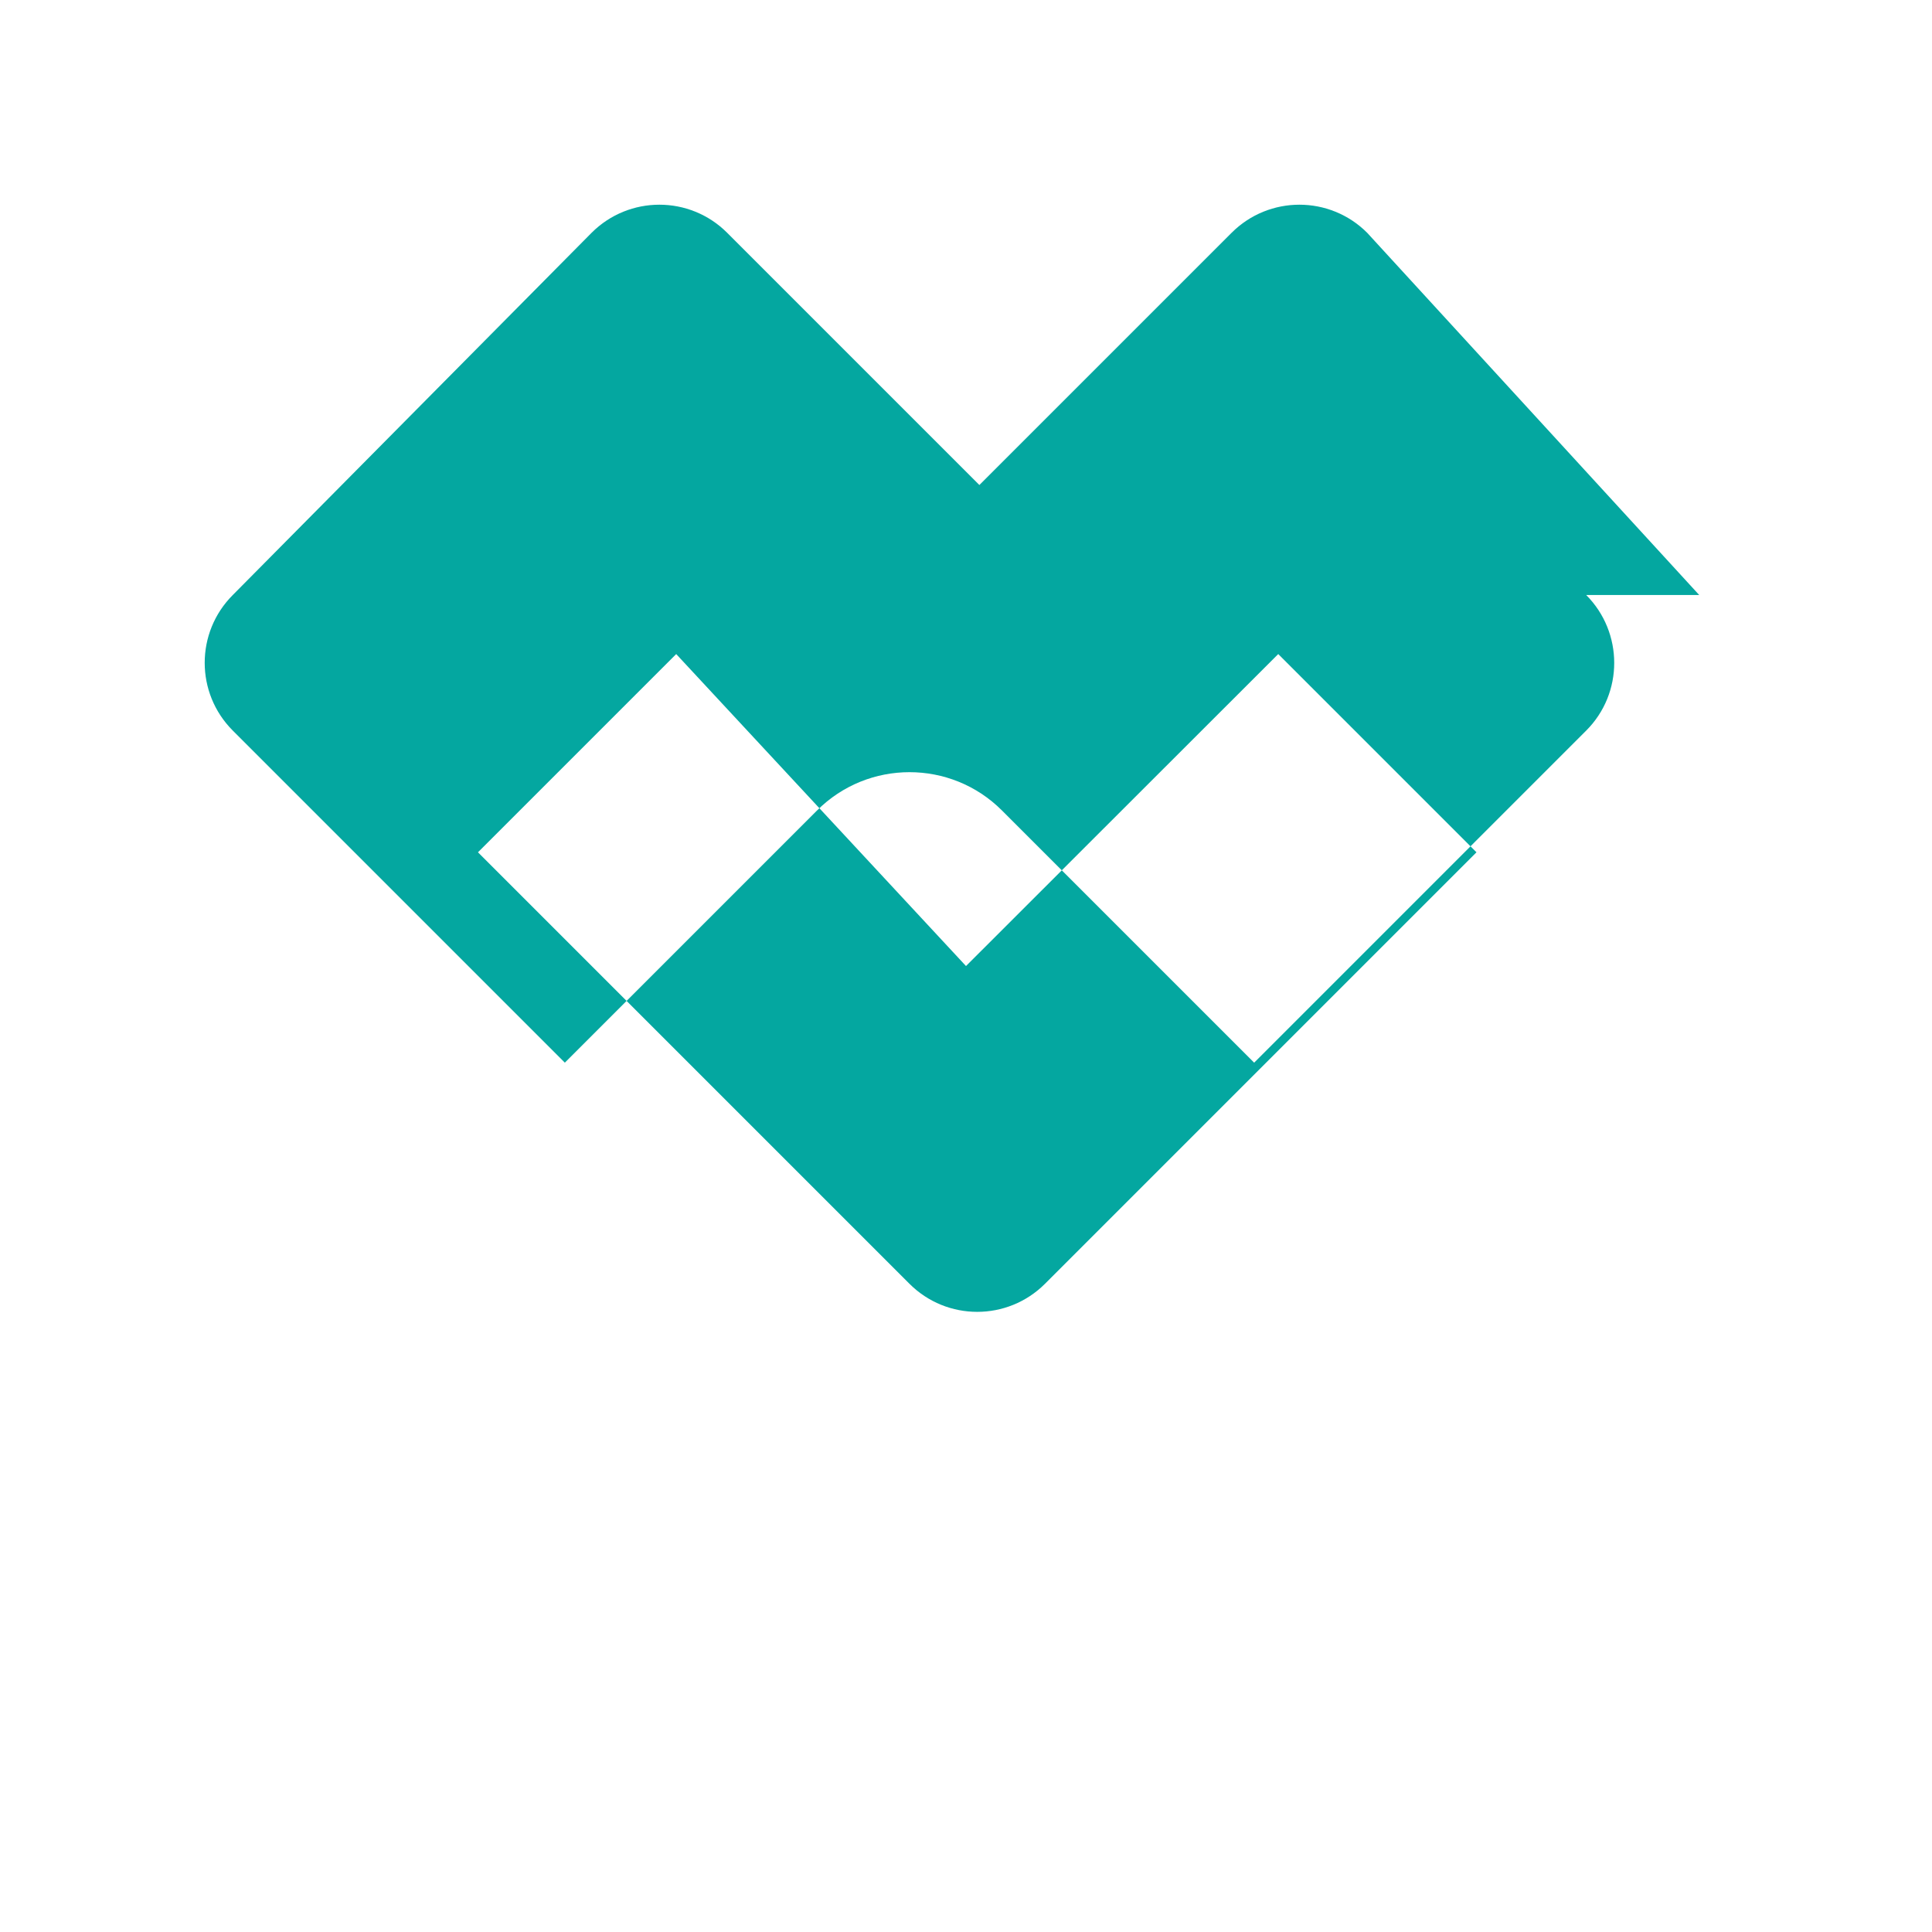
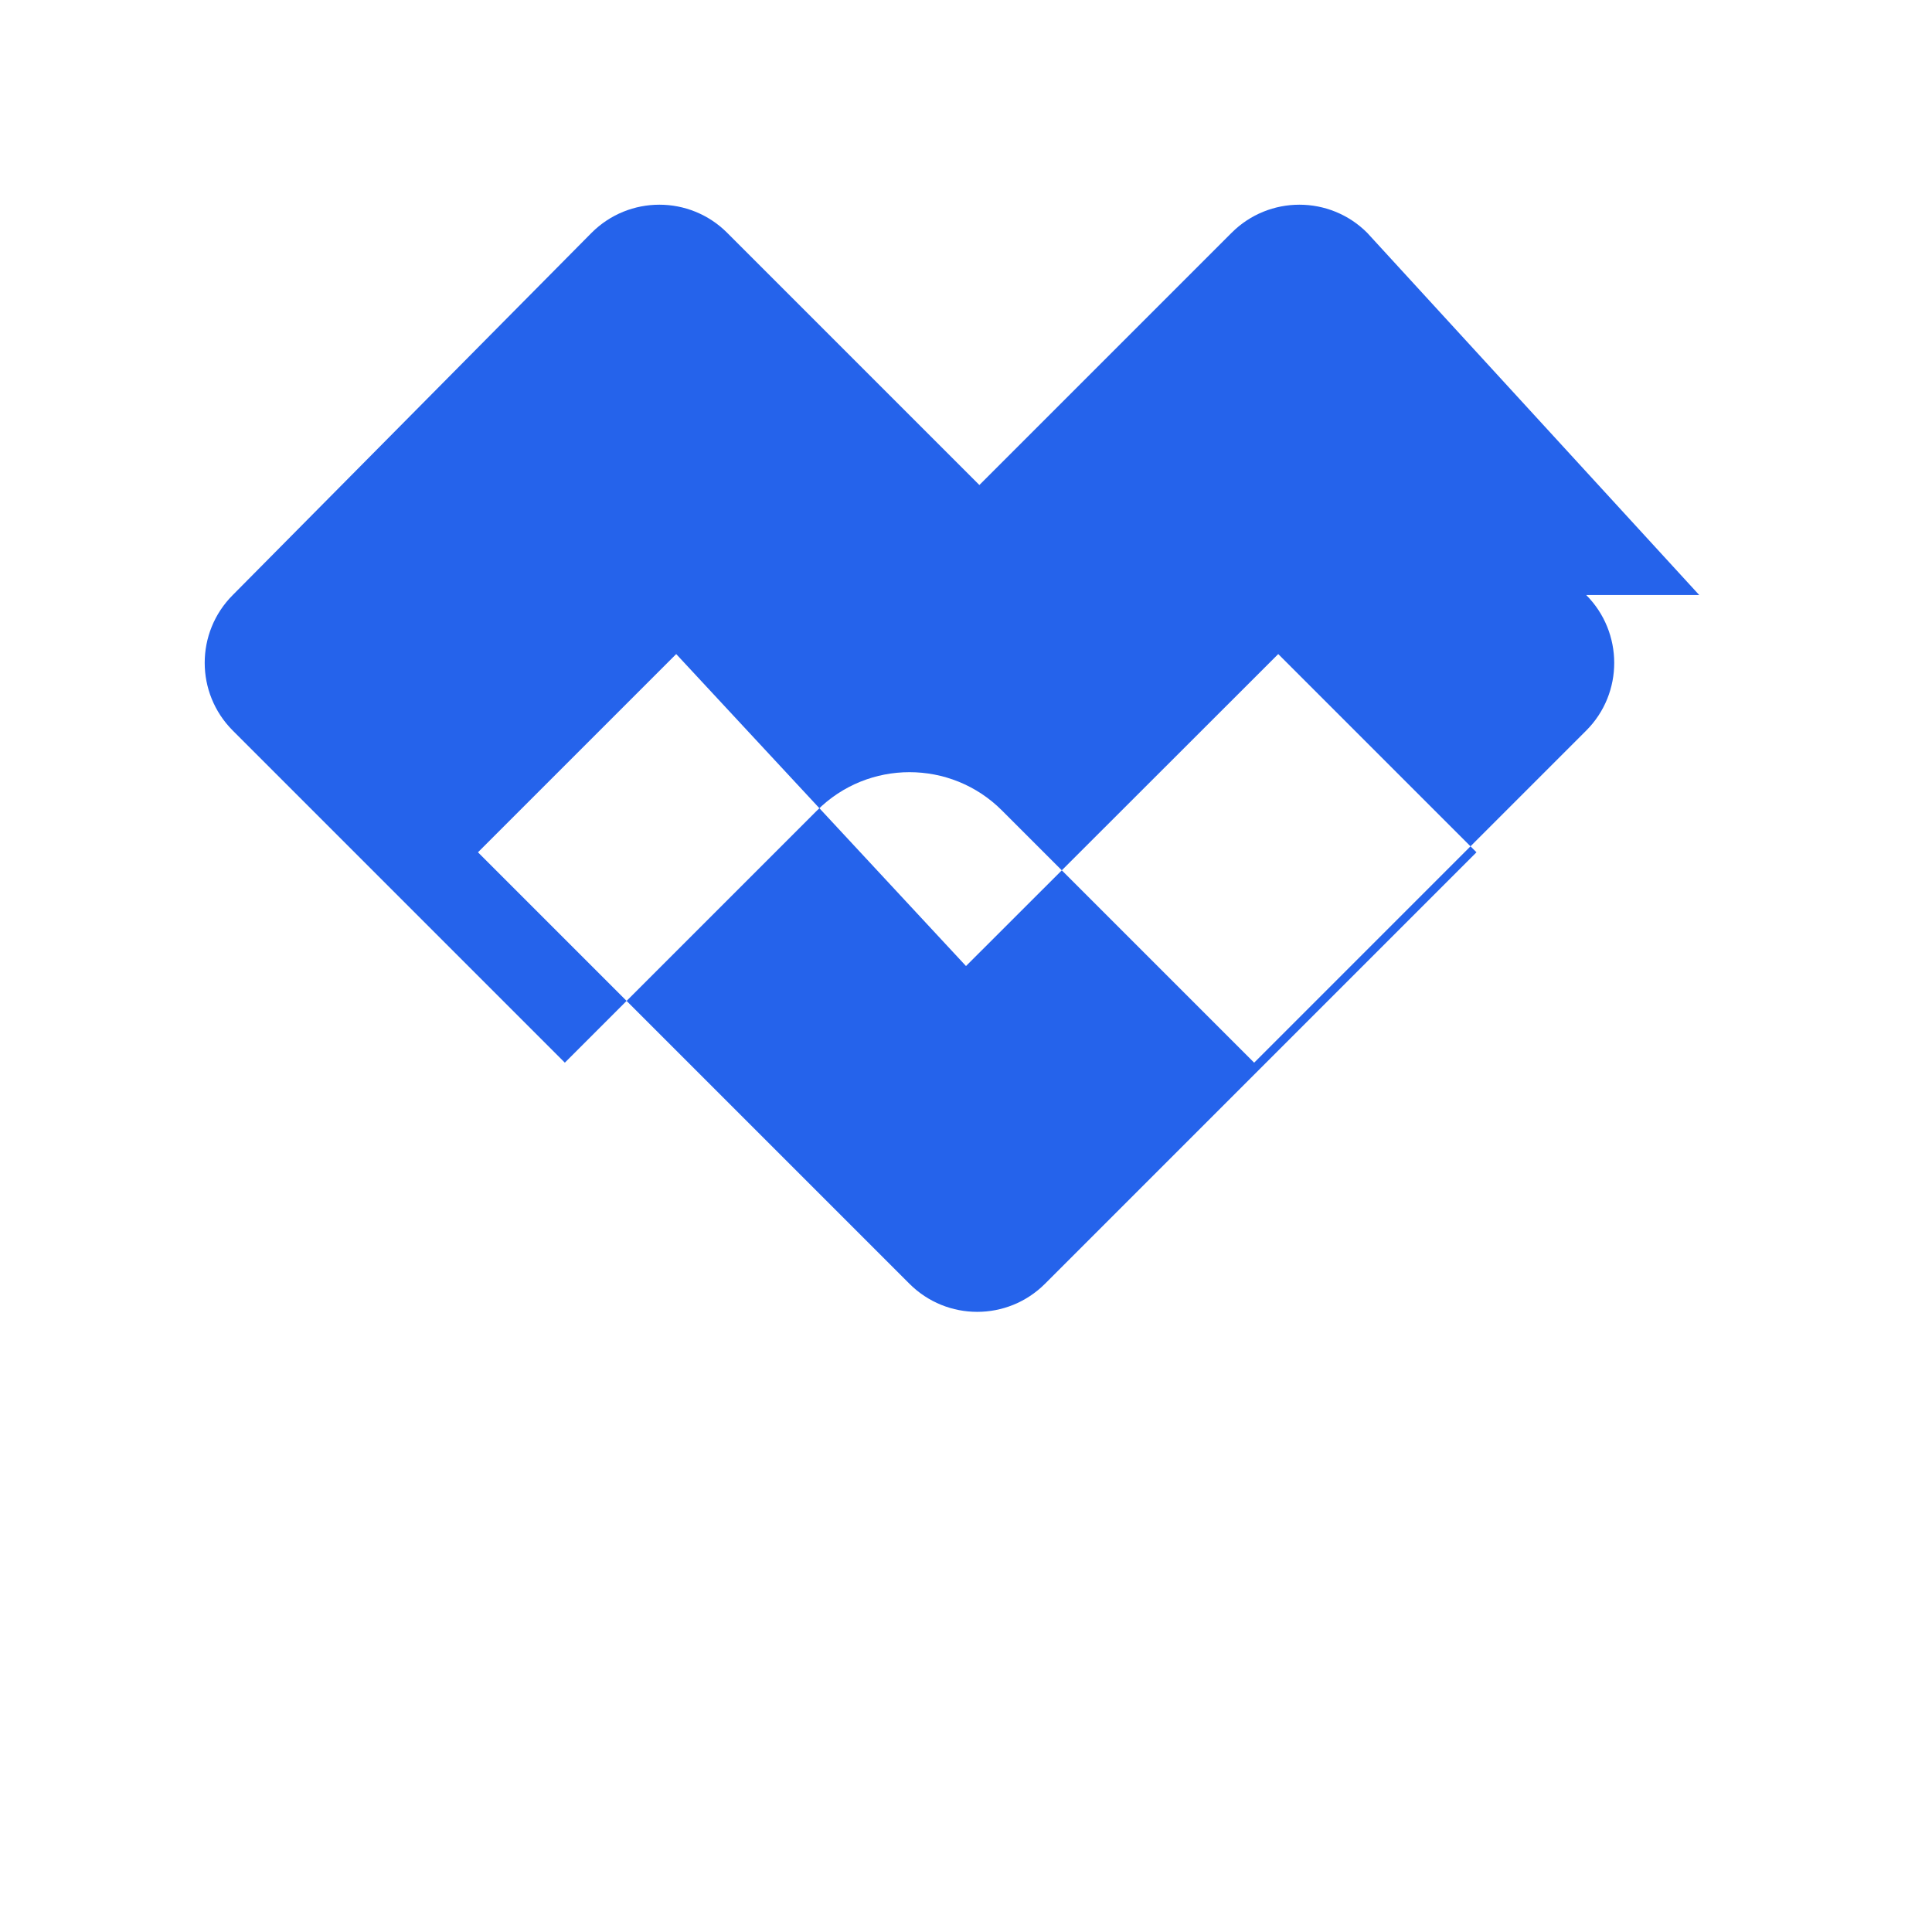
<svg xmlns="http://www.w3.org/2000/svg" viewBox="0 0 192 192">
-   <path fill="#04A7A0" d="M168.867 59.133L135.867 23.133c-3.72-3.72-9.75-3.72-13.47 0L97.33 48.2 72.263 23.133c-3.72-3.72-9.75-3.72-13.47 0L23.133 59.133c-3.72 3.72-3.72 9.75 0 13.47l33 33.004 25.067-25.067c5.07-5.07 13.3-5.07 18.37 0l25.067 25.067 33-33.004c3.72-3.72 3.7-9.75 0-13.47zM96 96.004L127.03 65l19.7 19.7-42.88 42.88c-3.72 3.72-9.75 3.72-13.47 0l-42.88-42.88 19.7-19.7L96 96.004z" />
+   <path fill="#2563eb" d="M168.867 59.133L135.867 23.133c-3.72-3.72-9.75-3.72-13.47 0L97.33 48.2 72.263 23.133c-3.72-3.72-9.75-3.72-13.47 0L23.133 59.133c-3.72 3.72-3.72 9.75 0 13.47l33 33.004 25.067-25.067c5.07-5.07 13.3-5.07 18.37 0l25.067 25.067 33-33.004c3.72-3.72 3.7-9.75 0-13.47zM96 96.004L127.03 65l19.7 19.7-42.88 42.88c-3.72 3.72-9.75 3.72-13.47 0l-42.88-42.88 19.7-19.7L96 96.004z" />
</svg>
